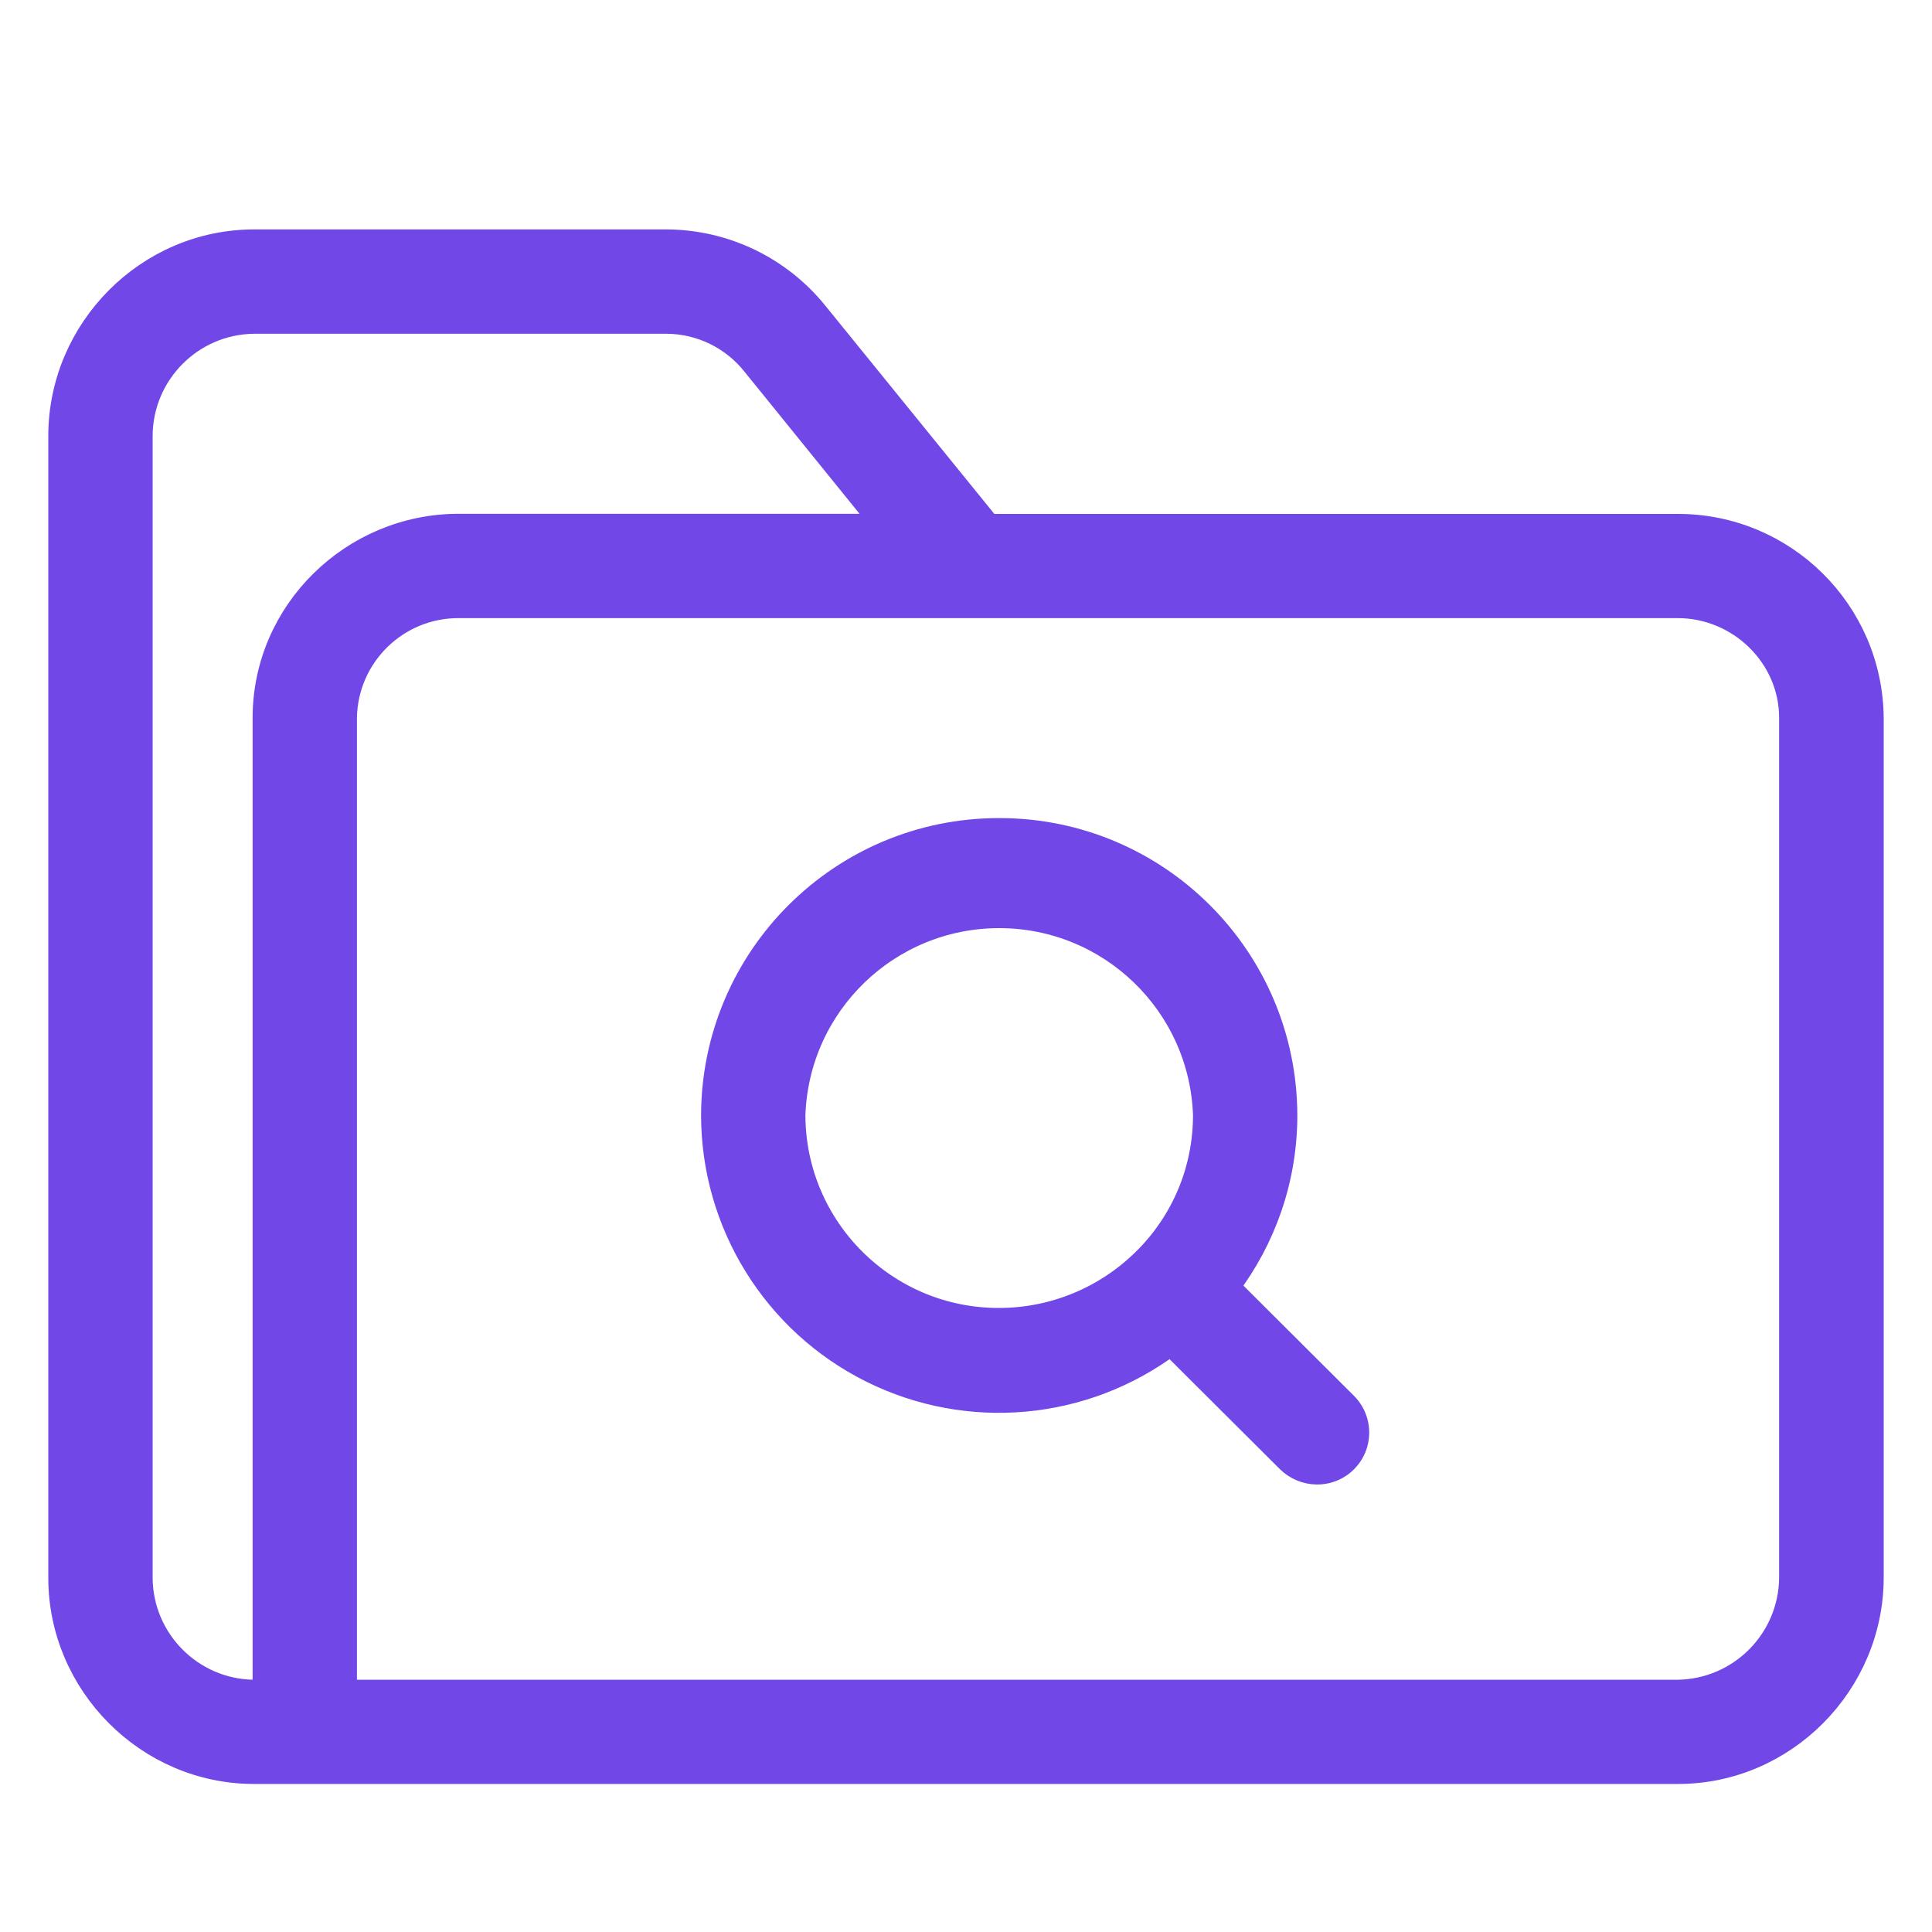
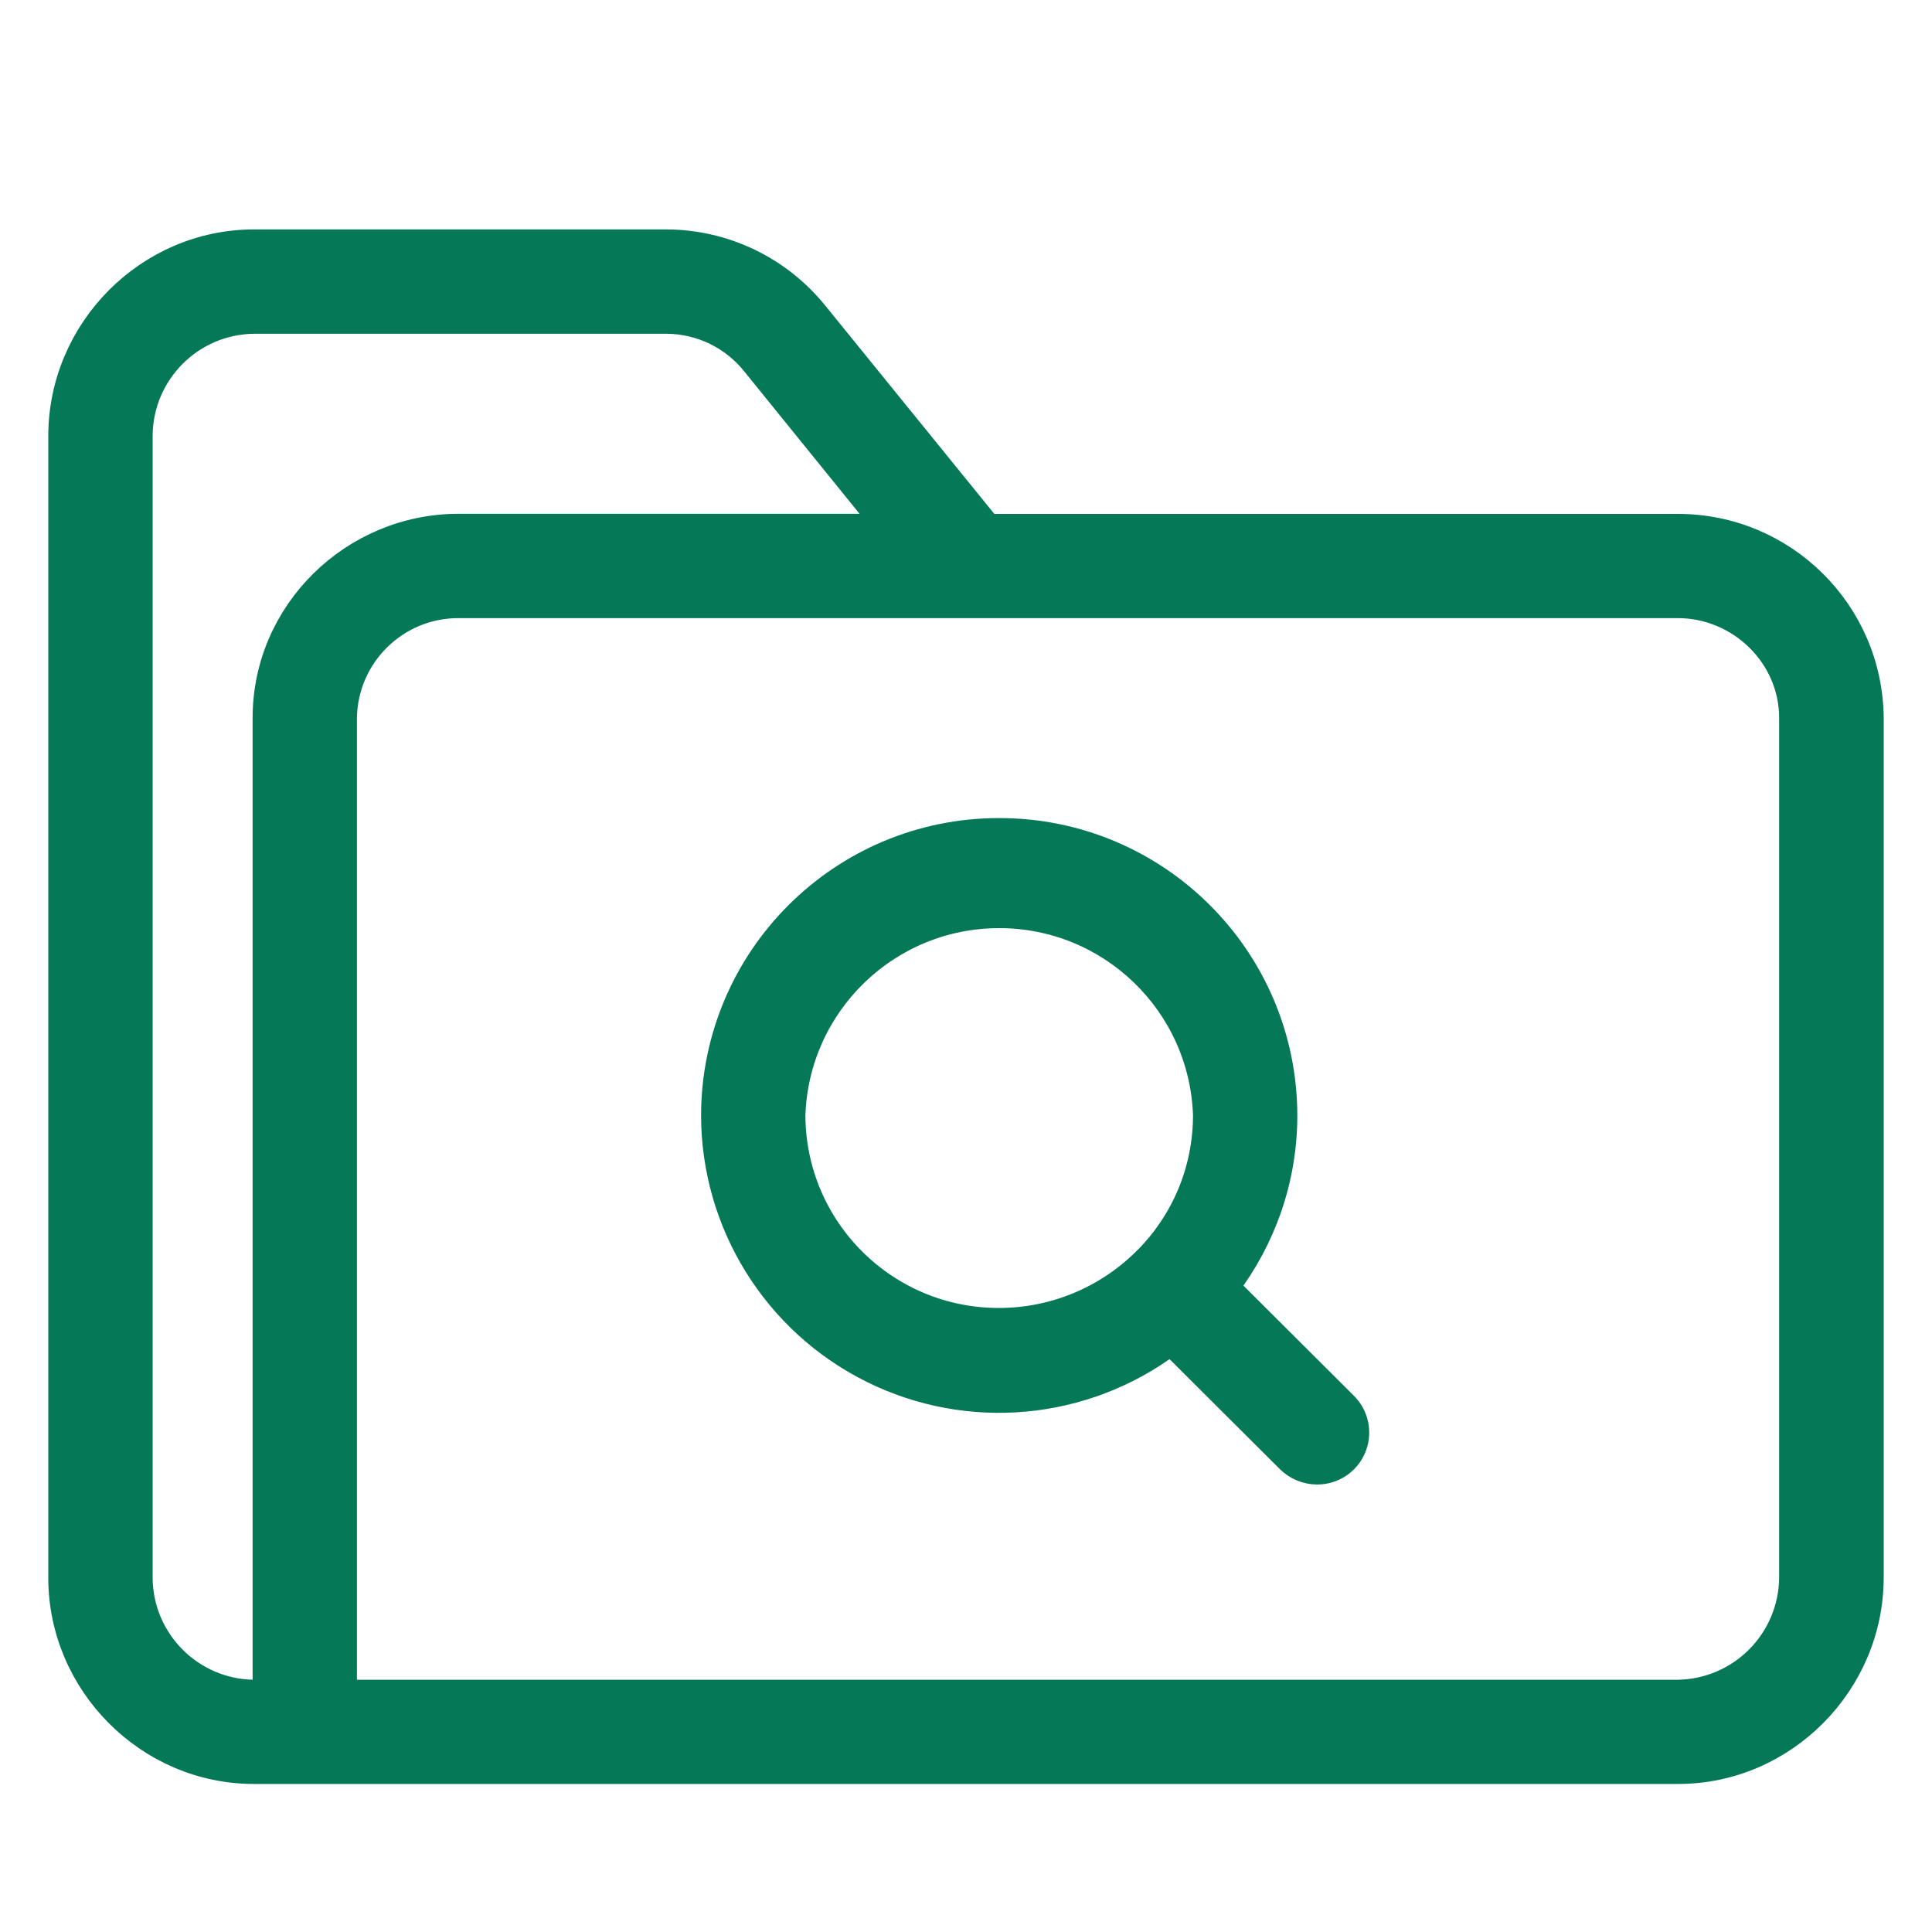
<svg xmlns="http://www.w3.org/2000/svg" fill="none" viewBox="0 0 16 16">
-   <path fill="#7147E8" stroke="#7147E8" stroke-width=".2" d="M13.894 4.356H8.187l-1.43-1.762A1.598 1.598 0 0 0 5.524 2h-3.42C1.223 2 .5 2.73.5 3.61v9.458c0 .876.723 1.606 1.603 1.606h11.795c.879 0 1.602-.73 1.602-1.61v-7.12a1.604 1.604 0 0 0-1.606-1.588Zm-12.73 8.709V3.609a.95.95 0 0 1 .939-.945h3.42a.93.93 0 0 1 .72.351l1.085 1.34h-3.53c-.876 0-1.606.71-1.606 1.59v8.066h-.09a.95.95 0 0 1-.938-.946Zm13.67 0a.953.953 0 0 1-.94.946H2.856V5.945a.94.94 0 0 1 .942-.926h10.096c.511 0 .94.415.94.926v7.12Z" />
-   <path fill="#7147E8" stroke="#7147E8" stroke-width=".2" d="M10.166 10.657c.299-.394.478-.889.478-1.42a2.367 2.367 0 0 0-2.369-2.362 2.367 2.367 0 0 0-2.369 2.362 2.367 2.367 0 0 0 3.79 1.888l.975.972a.34.34 0 0 0 .235.097.33.33 0 0 0 .236-.564l-.976-.973ZM6.57 9.234a1.706 1.706 0 0 1 3.41 0c0 .464-.185.883-.49 1.191-.004.003-.01.007-.014.013a1.712 1.712 0 0 1-1.201.494A1.701 1.701 0 0 1 6.57 9.235Z" />
+   <path fill="#047857" stroke="#047857" stroke-width=".2" d="M13.894 4.356H8.187l-1.43-1.762A1.598 1.598 0 0 0 5.524 2h-3.42C1.223 2 .5 2.73.5 3.61v9.458c0 .876.723 1.606 1.603 1.606h11.795c.879 0 1.602-.73 1.602-1.61v-7.12a1.604 1.604 0 0 0-1.606-1.588Zm-12.73 8.709V3.609a.95.95 0 0 1 .939-.945h3.42a.93.93 0 0 1 .72.351l1.085 1.34h-3.53c-.876 0-1.606.71-1.606 1.59v8.066h-.09a.95.95 0 0 1-.938-.946Zm13.67 0a.953.953 0 0 1-.94.946H2.856V5.945a.94.94 0 0 1 .942-.926h10.096c.511 0 .94.415.94.926v7.12Z" />
+   <path fill="#047857" stroke="#047857" stroke-width=".2" d="M10.166 10.657c.299-.394.478-.889.478-1.42a2.367 2.367 0 0 0-2.369-2.362 2.367 2.367 0 0 0-2.369 2.362 2.367 2.367 0 0 0 3.79 1.888l.975.972a.34.34 0 0 0 .235.097.33.33 0 0 0 .236-.564l-.976-.973ZM6.57 9.234a1.706 1.706 0 0 1 3.41 0c0 .464-.185.883-.49 1.191-.004.003-.01.007-.014.013a1.712 1.712 0 0 1-1.201.494A1.701 1.701 0 0 1 6.57 9.235Z" />
</svg>
